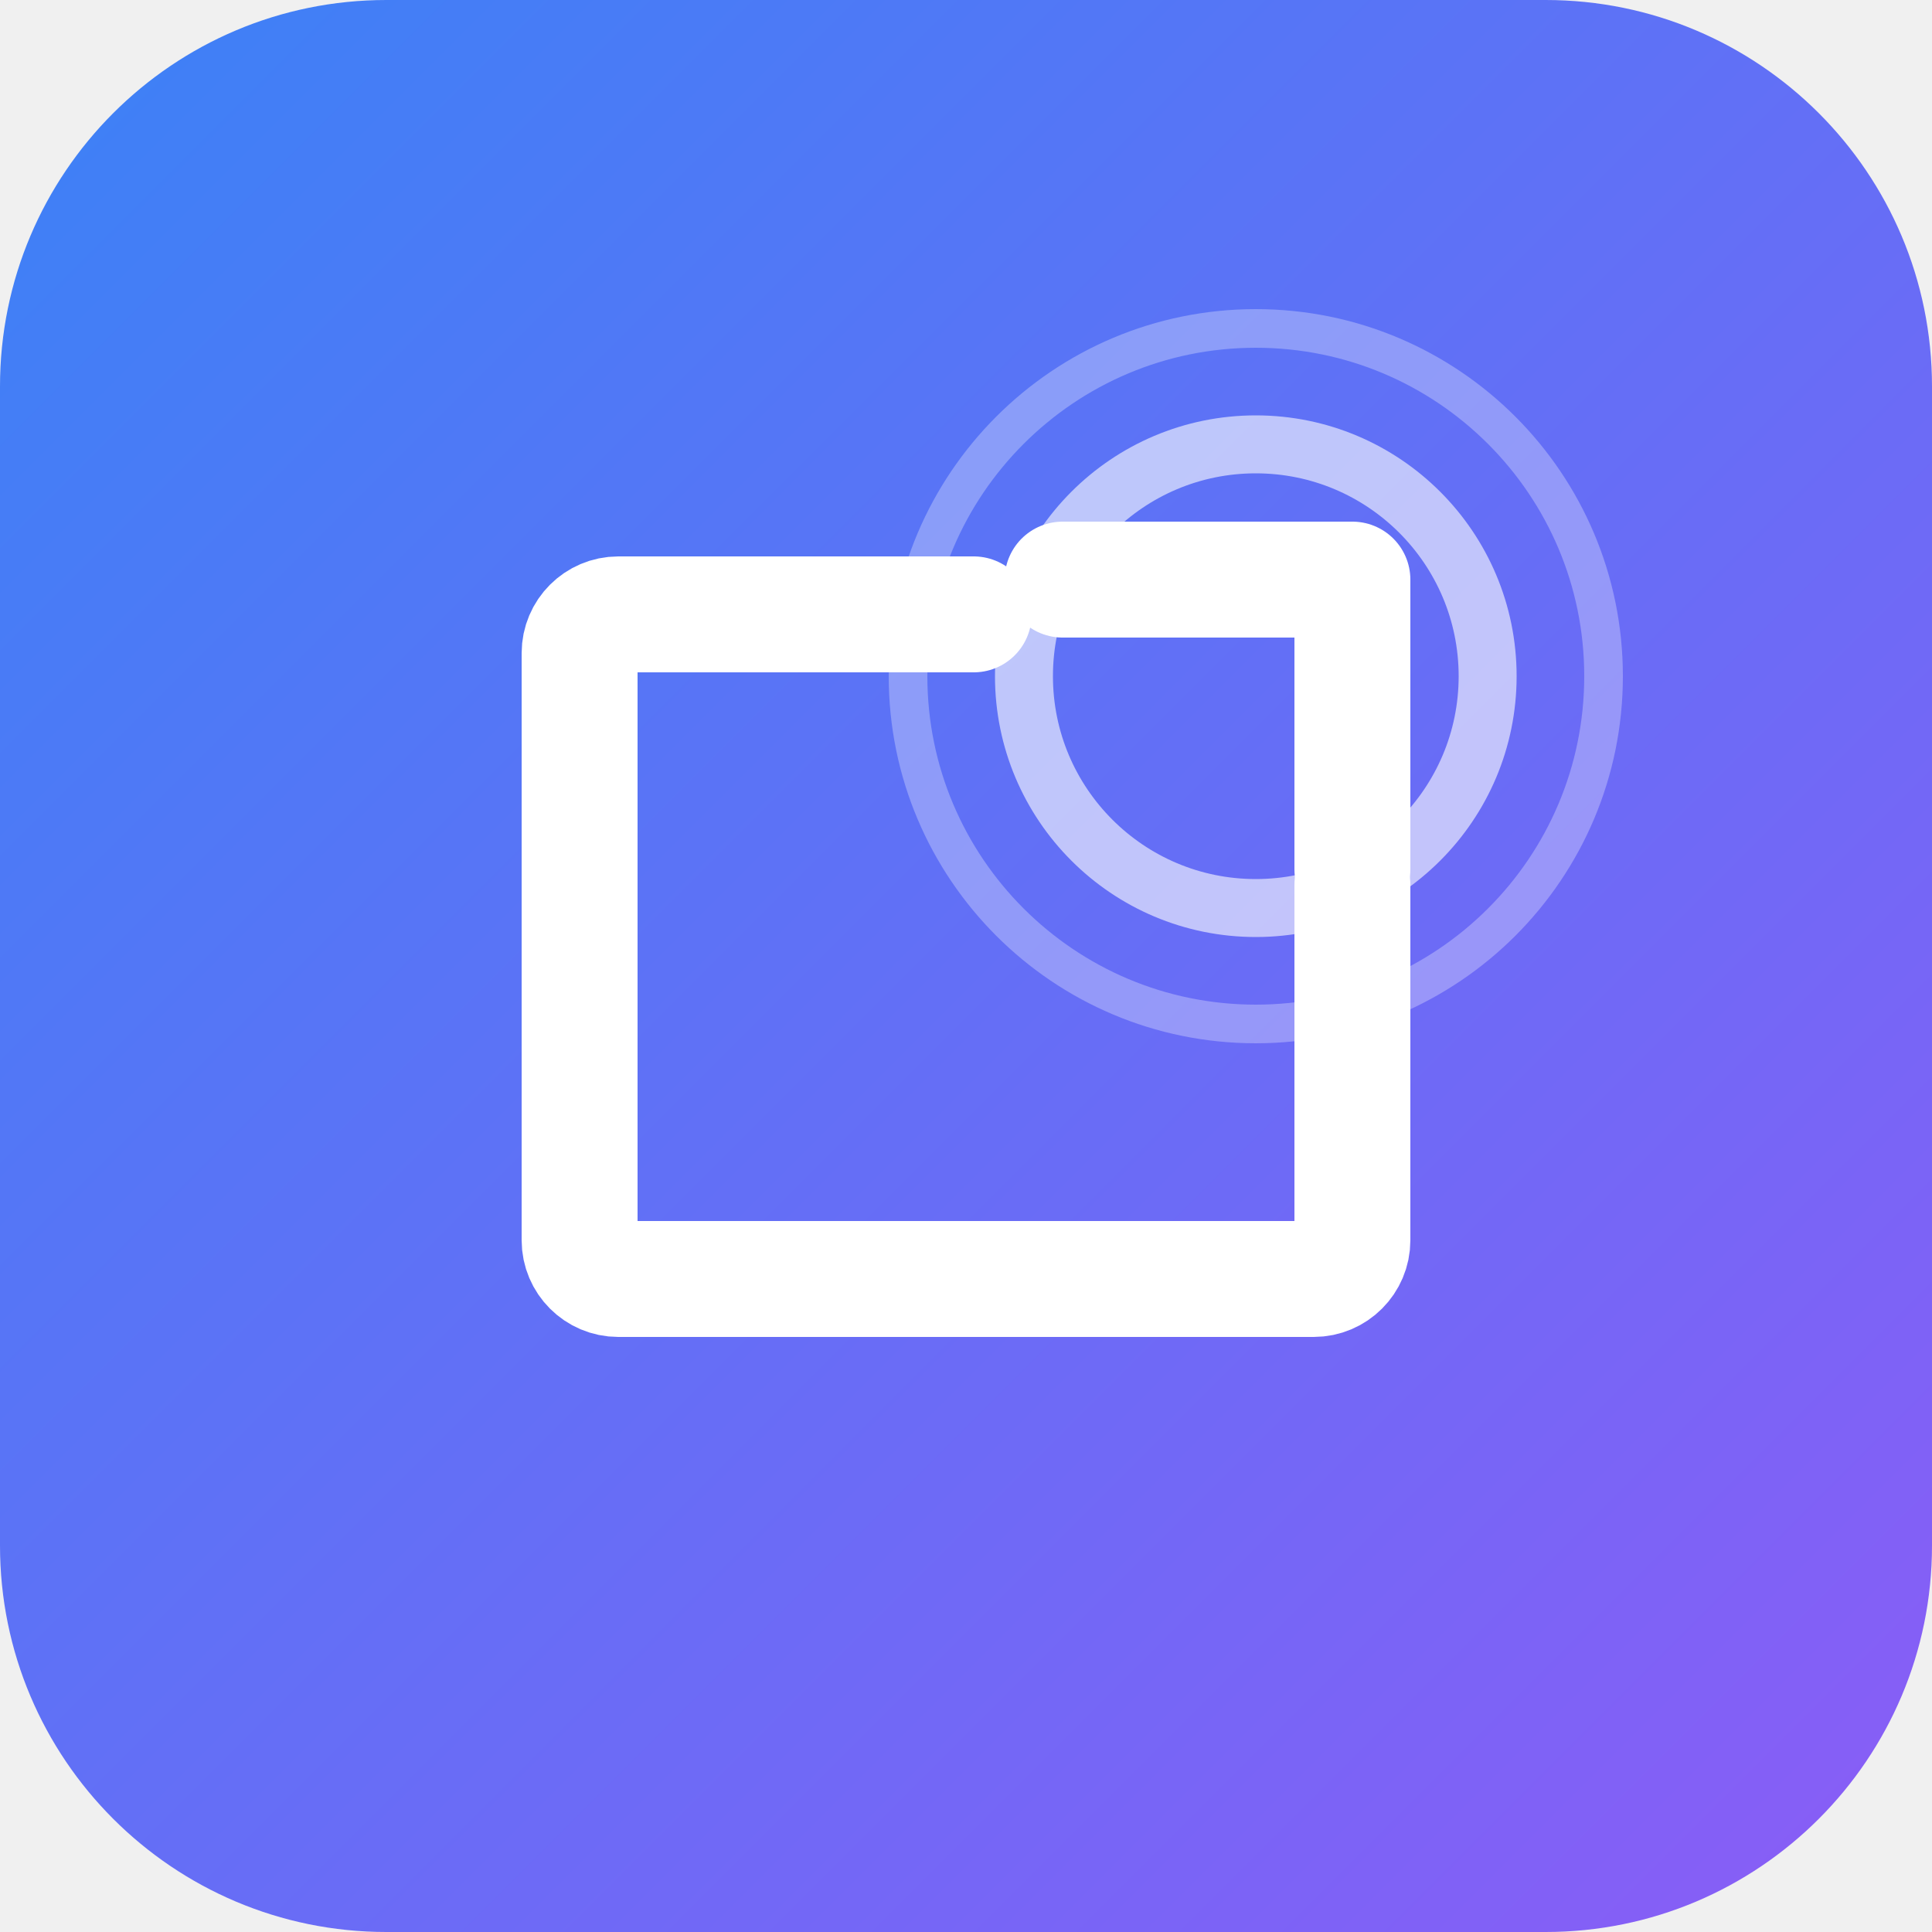
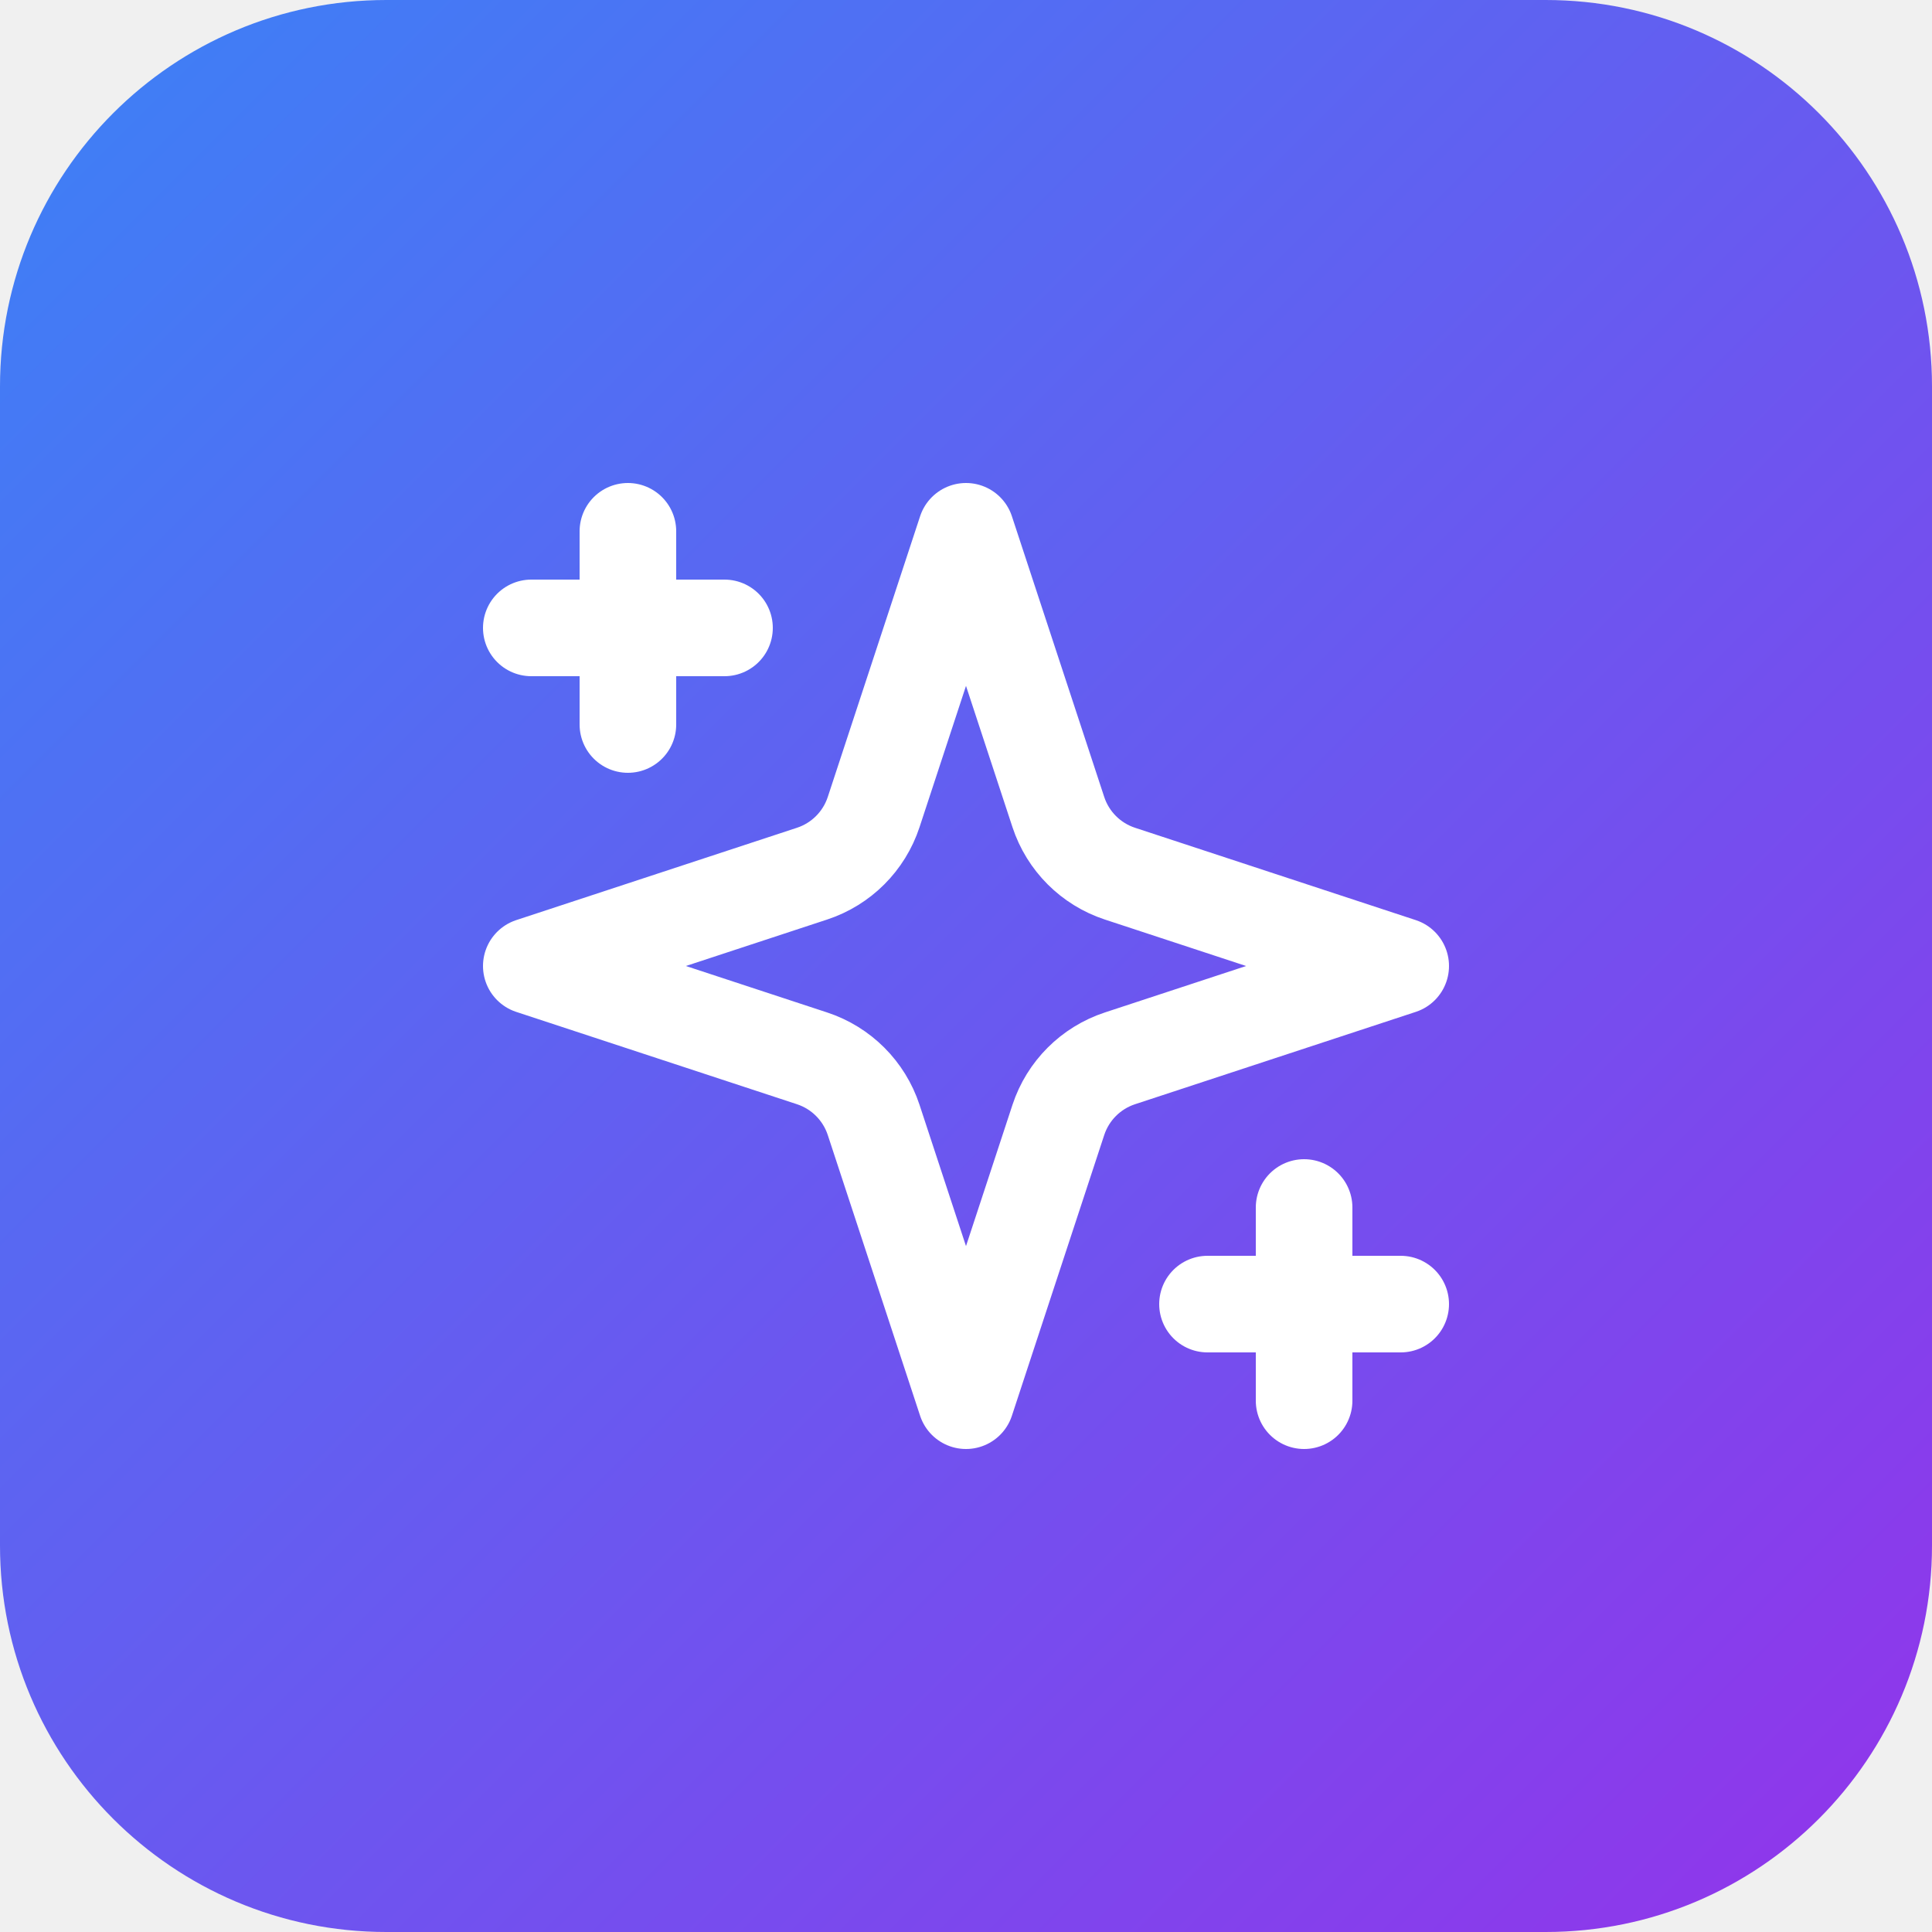
<svg xmlns="http://www.w3.org/2000/svg" viewBox="0 0 100 100">
  <defs>
    <linearGradient id="grad" x1="0%" y1="0%" x2="100%" y2="100%">
      <stop offset="0%" style="stop-color:#3b82f6;stop-opacity:1" />
-       <stop offset="100%" style="stop-color:#8b5cf6;stop-opacity:1" />
+       <stop offset="100%" style="stop-color:#9333ea;stop-opacity:1" />
    </linearGradient>
  </defs>
  <rect width="100" height="100" rx="20" fill="url(#grad)" />
-   <path d="M70 45.8v18.4c0 1.1-.9 2-2 2H32c-1.1 0-2-.9-2-2V33.8c0-1.1.9-2 2-2h18.4" stroke="white" stroke-width="6" stroke-linecap="round" fill="none" />
-   <path d="M55 30h15v15" stroke="white" stroke-width="6" stroke-linecap="round" stroke-linejoin="round" fill="none" />
-   <circle cx="65" cy="35" r="12" fill="none" stroke="white" stroke-width="3" opacity="0.6" />
-   <circle cx="65" cy="35" r="18" fill="none" stroke="white" stroke-width="2" opacity="0.3" />
+   <g transform="translate(50, 50) scale(2.5)" stroke="white" stroke-width="2" stroke-linecap="round" stroke-linejoin="round" fill="none">
+     <path d="m0 -9-1.912 5.813a2 2 0 0 1-1.275 1.275L-9 0l5.813 1.912a2 2 0 0 1 1.275 1.275L0 9l1.912-5.813a2 2 0 0 1 1.275-1.275L9 0l-5.813-1.912a2 2 0 0 1-1.275-1.275L0 -9Z" />
+     <path d="M-7 -9v4" />
+     <path d="M7 5v4" />
+     <path d="M-9 -7h4" />
+     <path d="M5 7h4" />
+   </g>
</svg>
